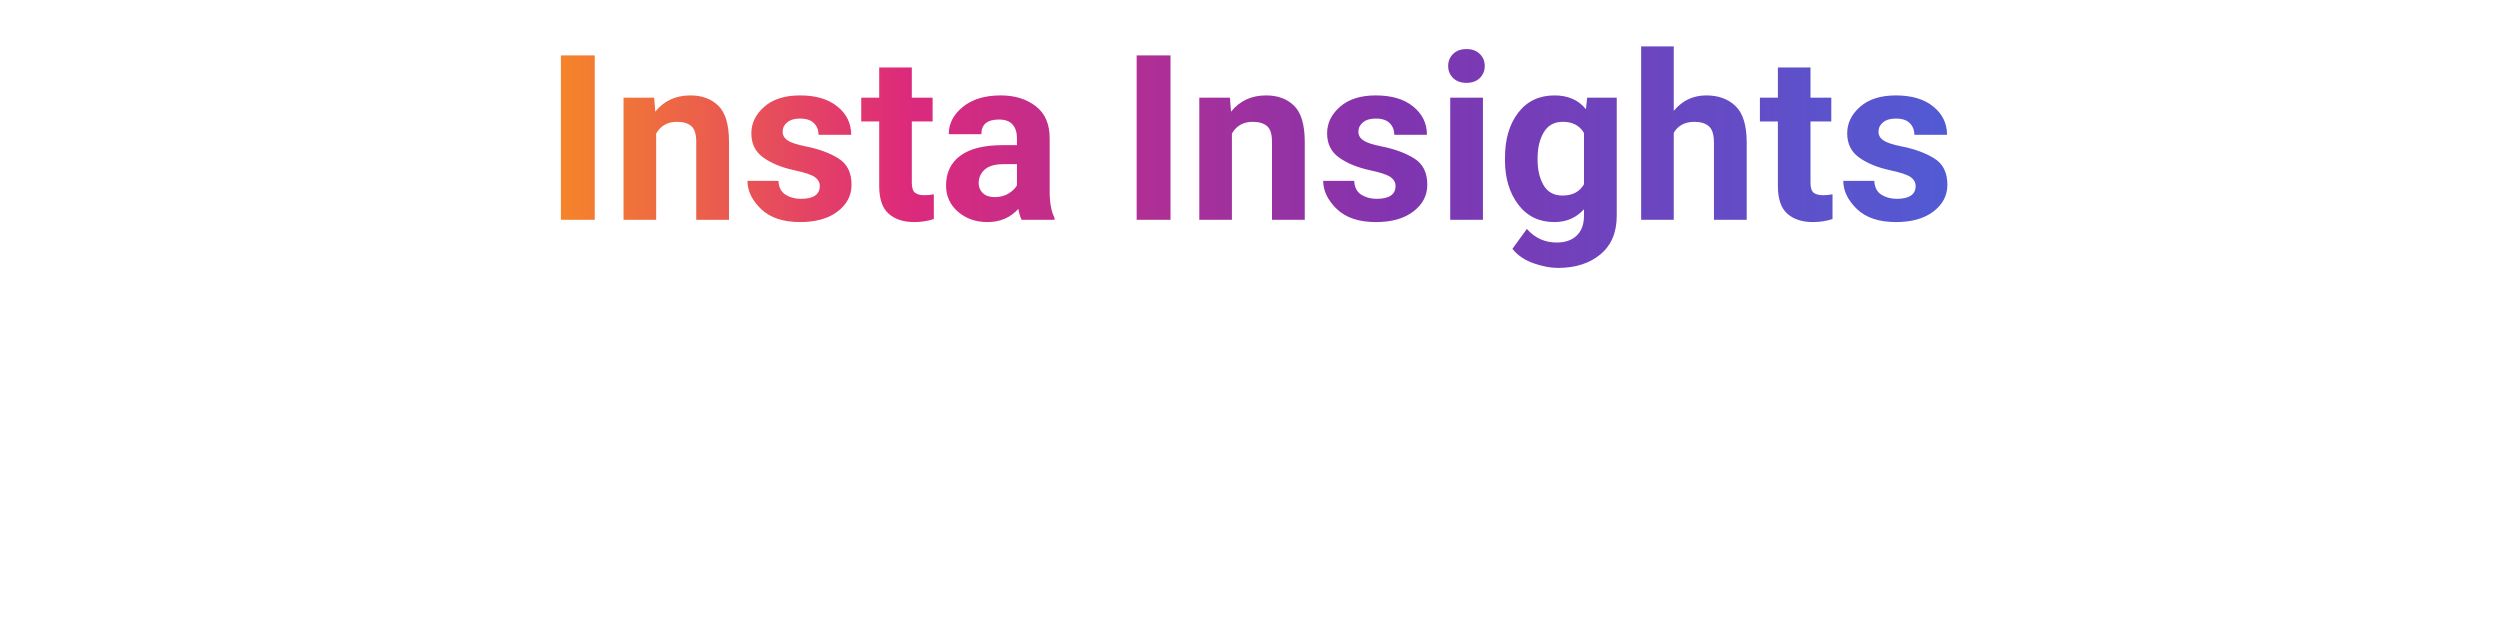
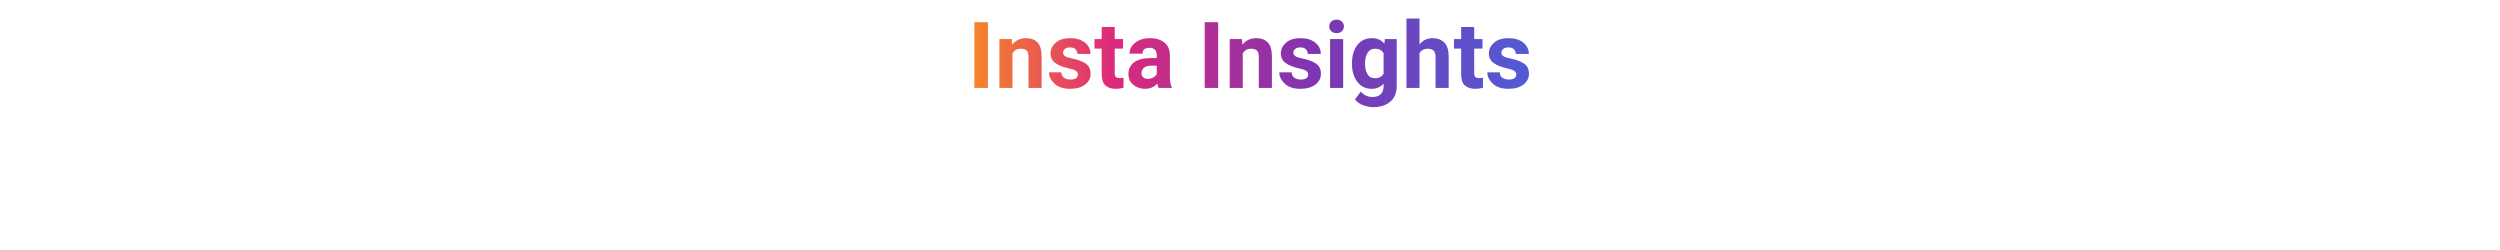
- <svg xmlns="http://www.w3.org/2000/svg" width="1000" height="250" viewBox="0 0 800 200" role="img" aria-label="Insta Insights">
+ <svg xmlns="http://www.w3.org/2000/svg" width="1000" height="100" viewBox="0 0 800 200" role="img" aria-label="Insta Insights">
  <defs>
    <linearGradient id="igGrad" x1="0%" y1="0%" x2="100%" y2="0%">
      <stop offset="0%" stop-color="#F58529" />
      <stop offset="25%" stop-color="#DD2A7B" />
      <stop offset="60%" stop-color="#8134AF" />
      <stop offset="100%" stop-color="#515BD4" />
    </linearGradient>
  </defs>
  <text x="50%" y="25%" dominant-baseline="middle" text-anchor="middle" font-family="Segoe UI, Roboto, 'Helvetica Neue', Arial" font-size="74" font-weight="700" fill="url(#igGrad)">
    Insta Insights
  </text>
</svg>
